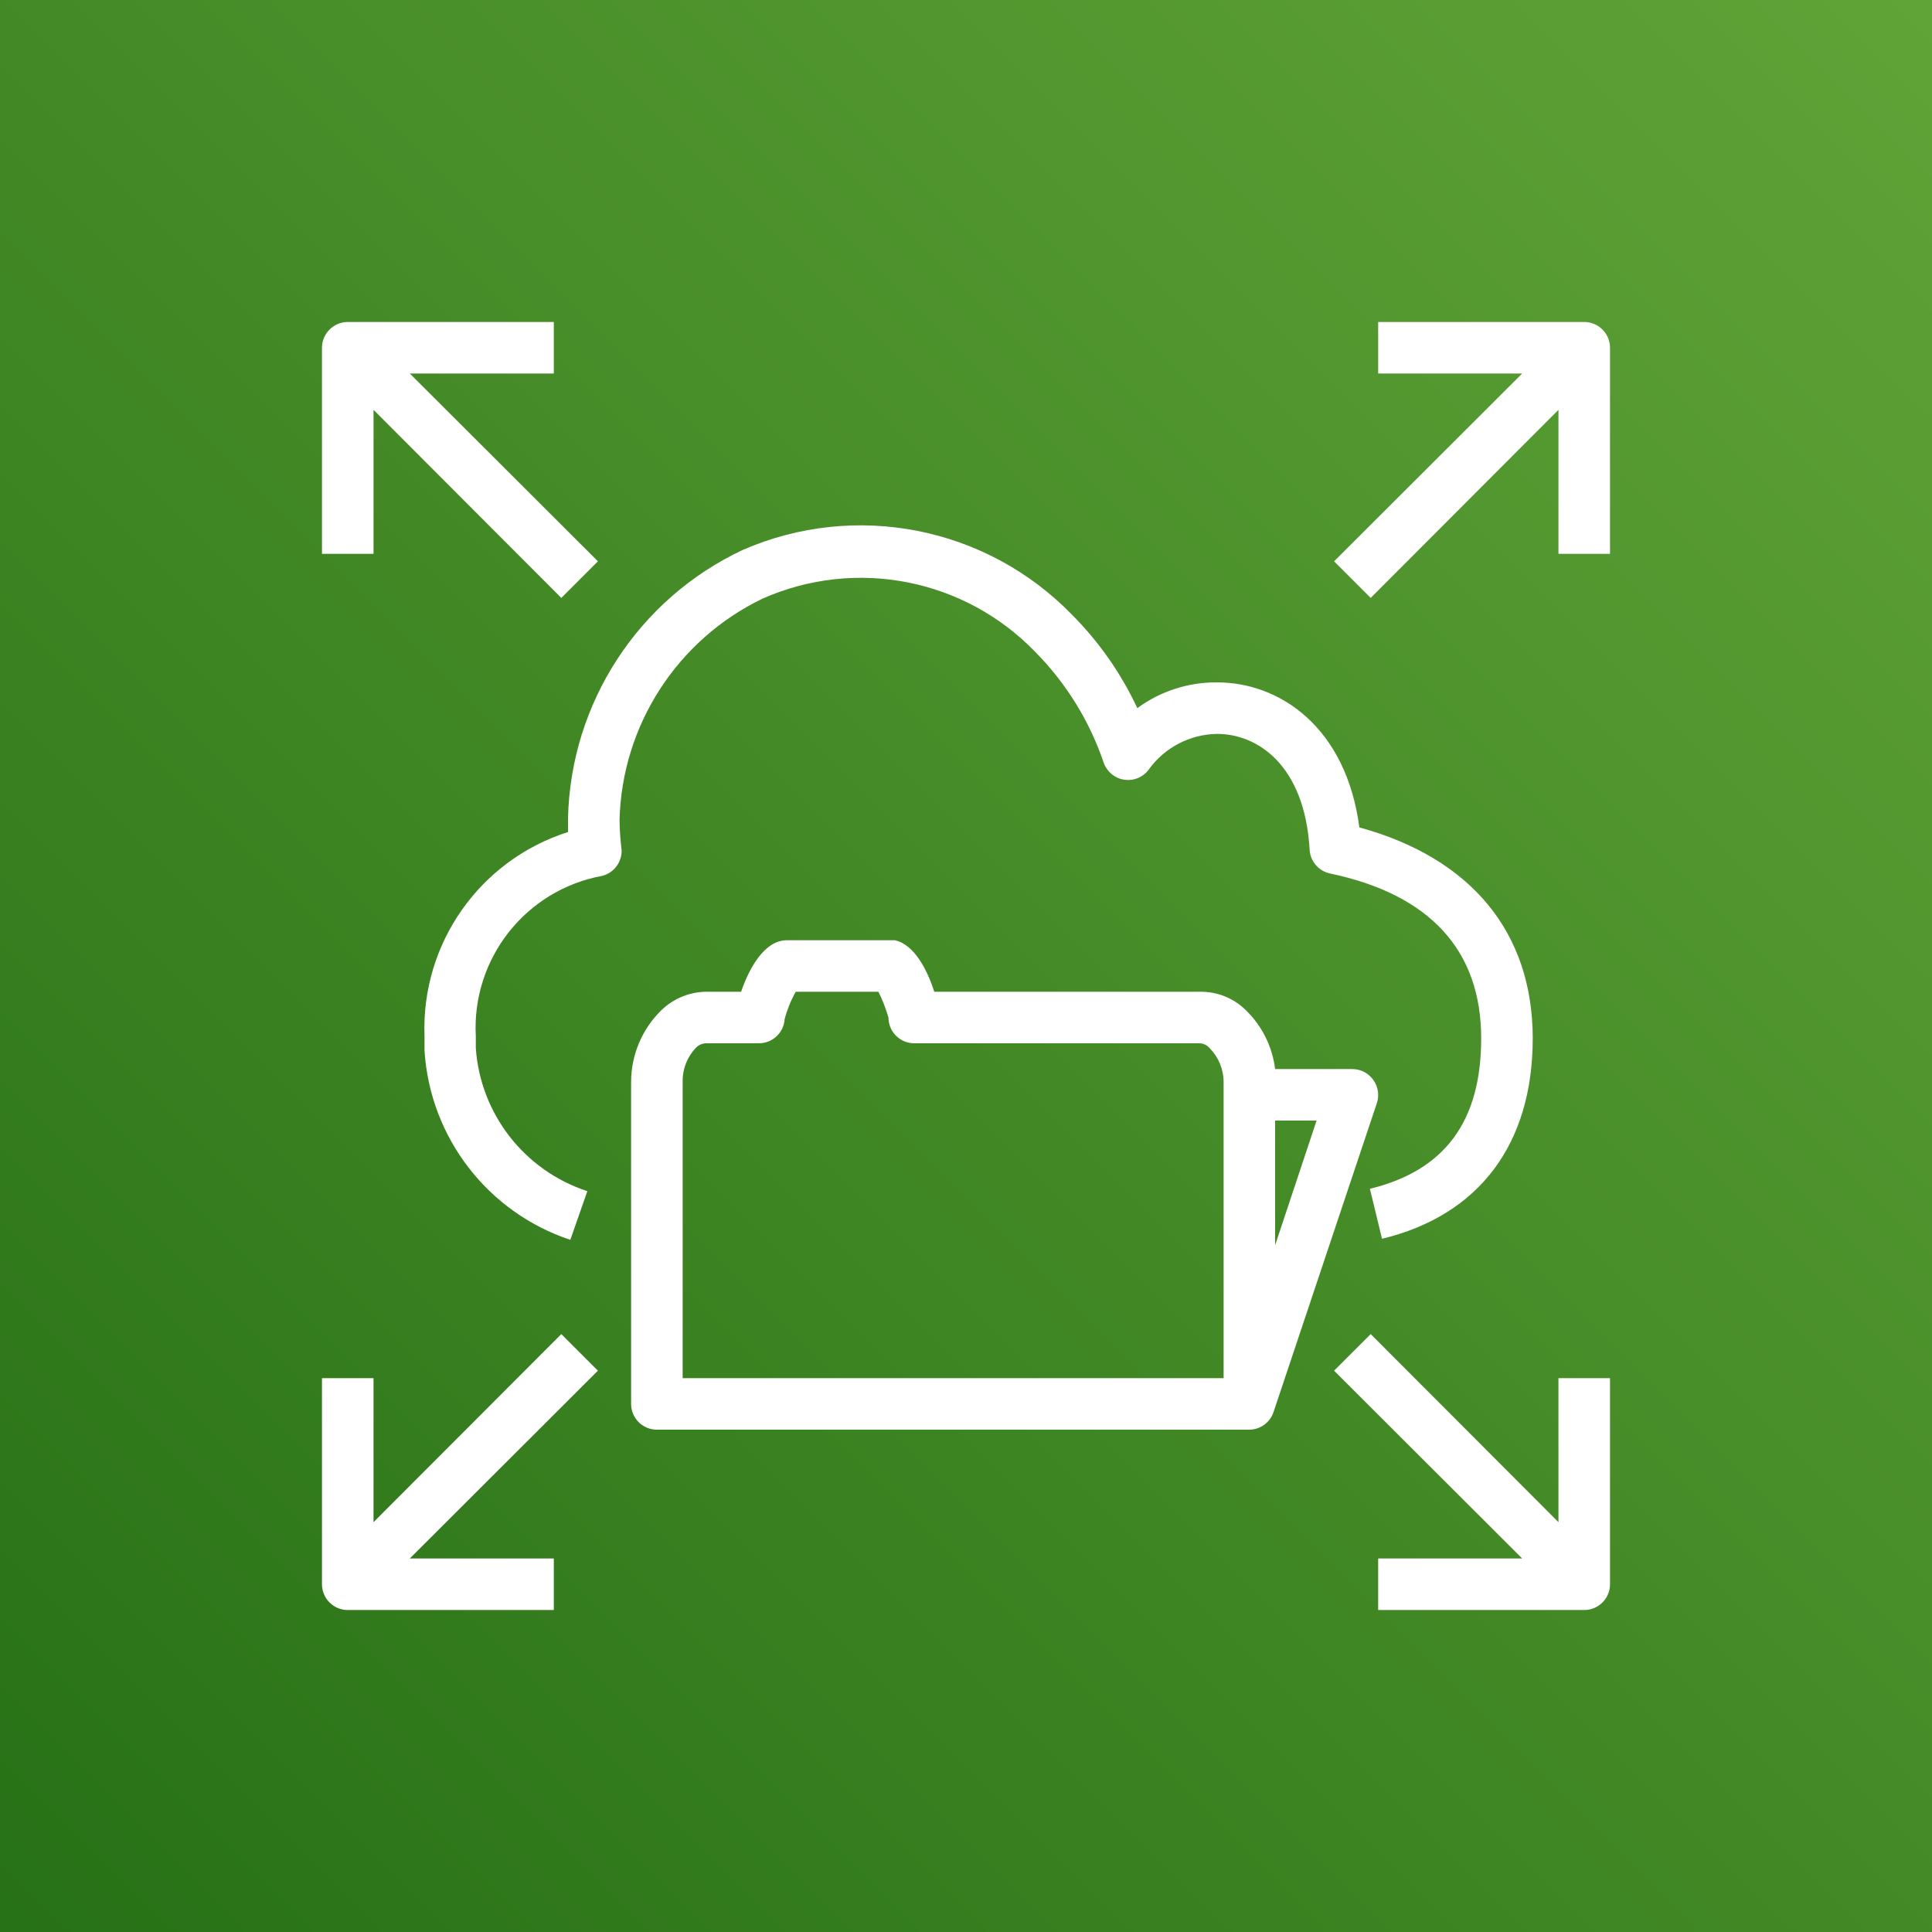
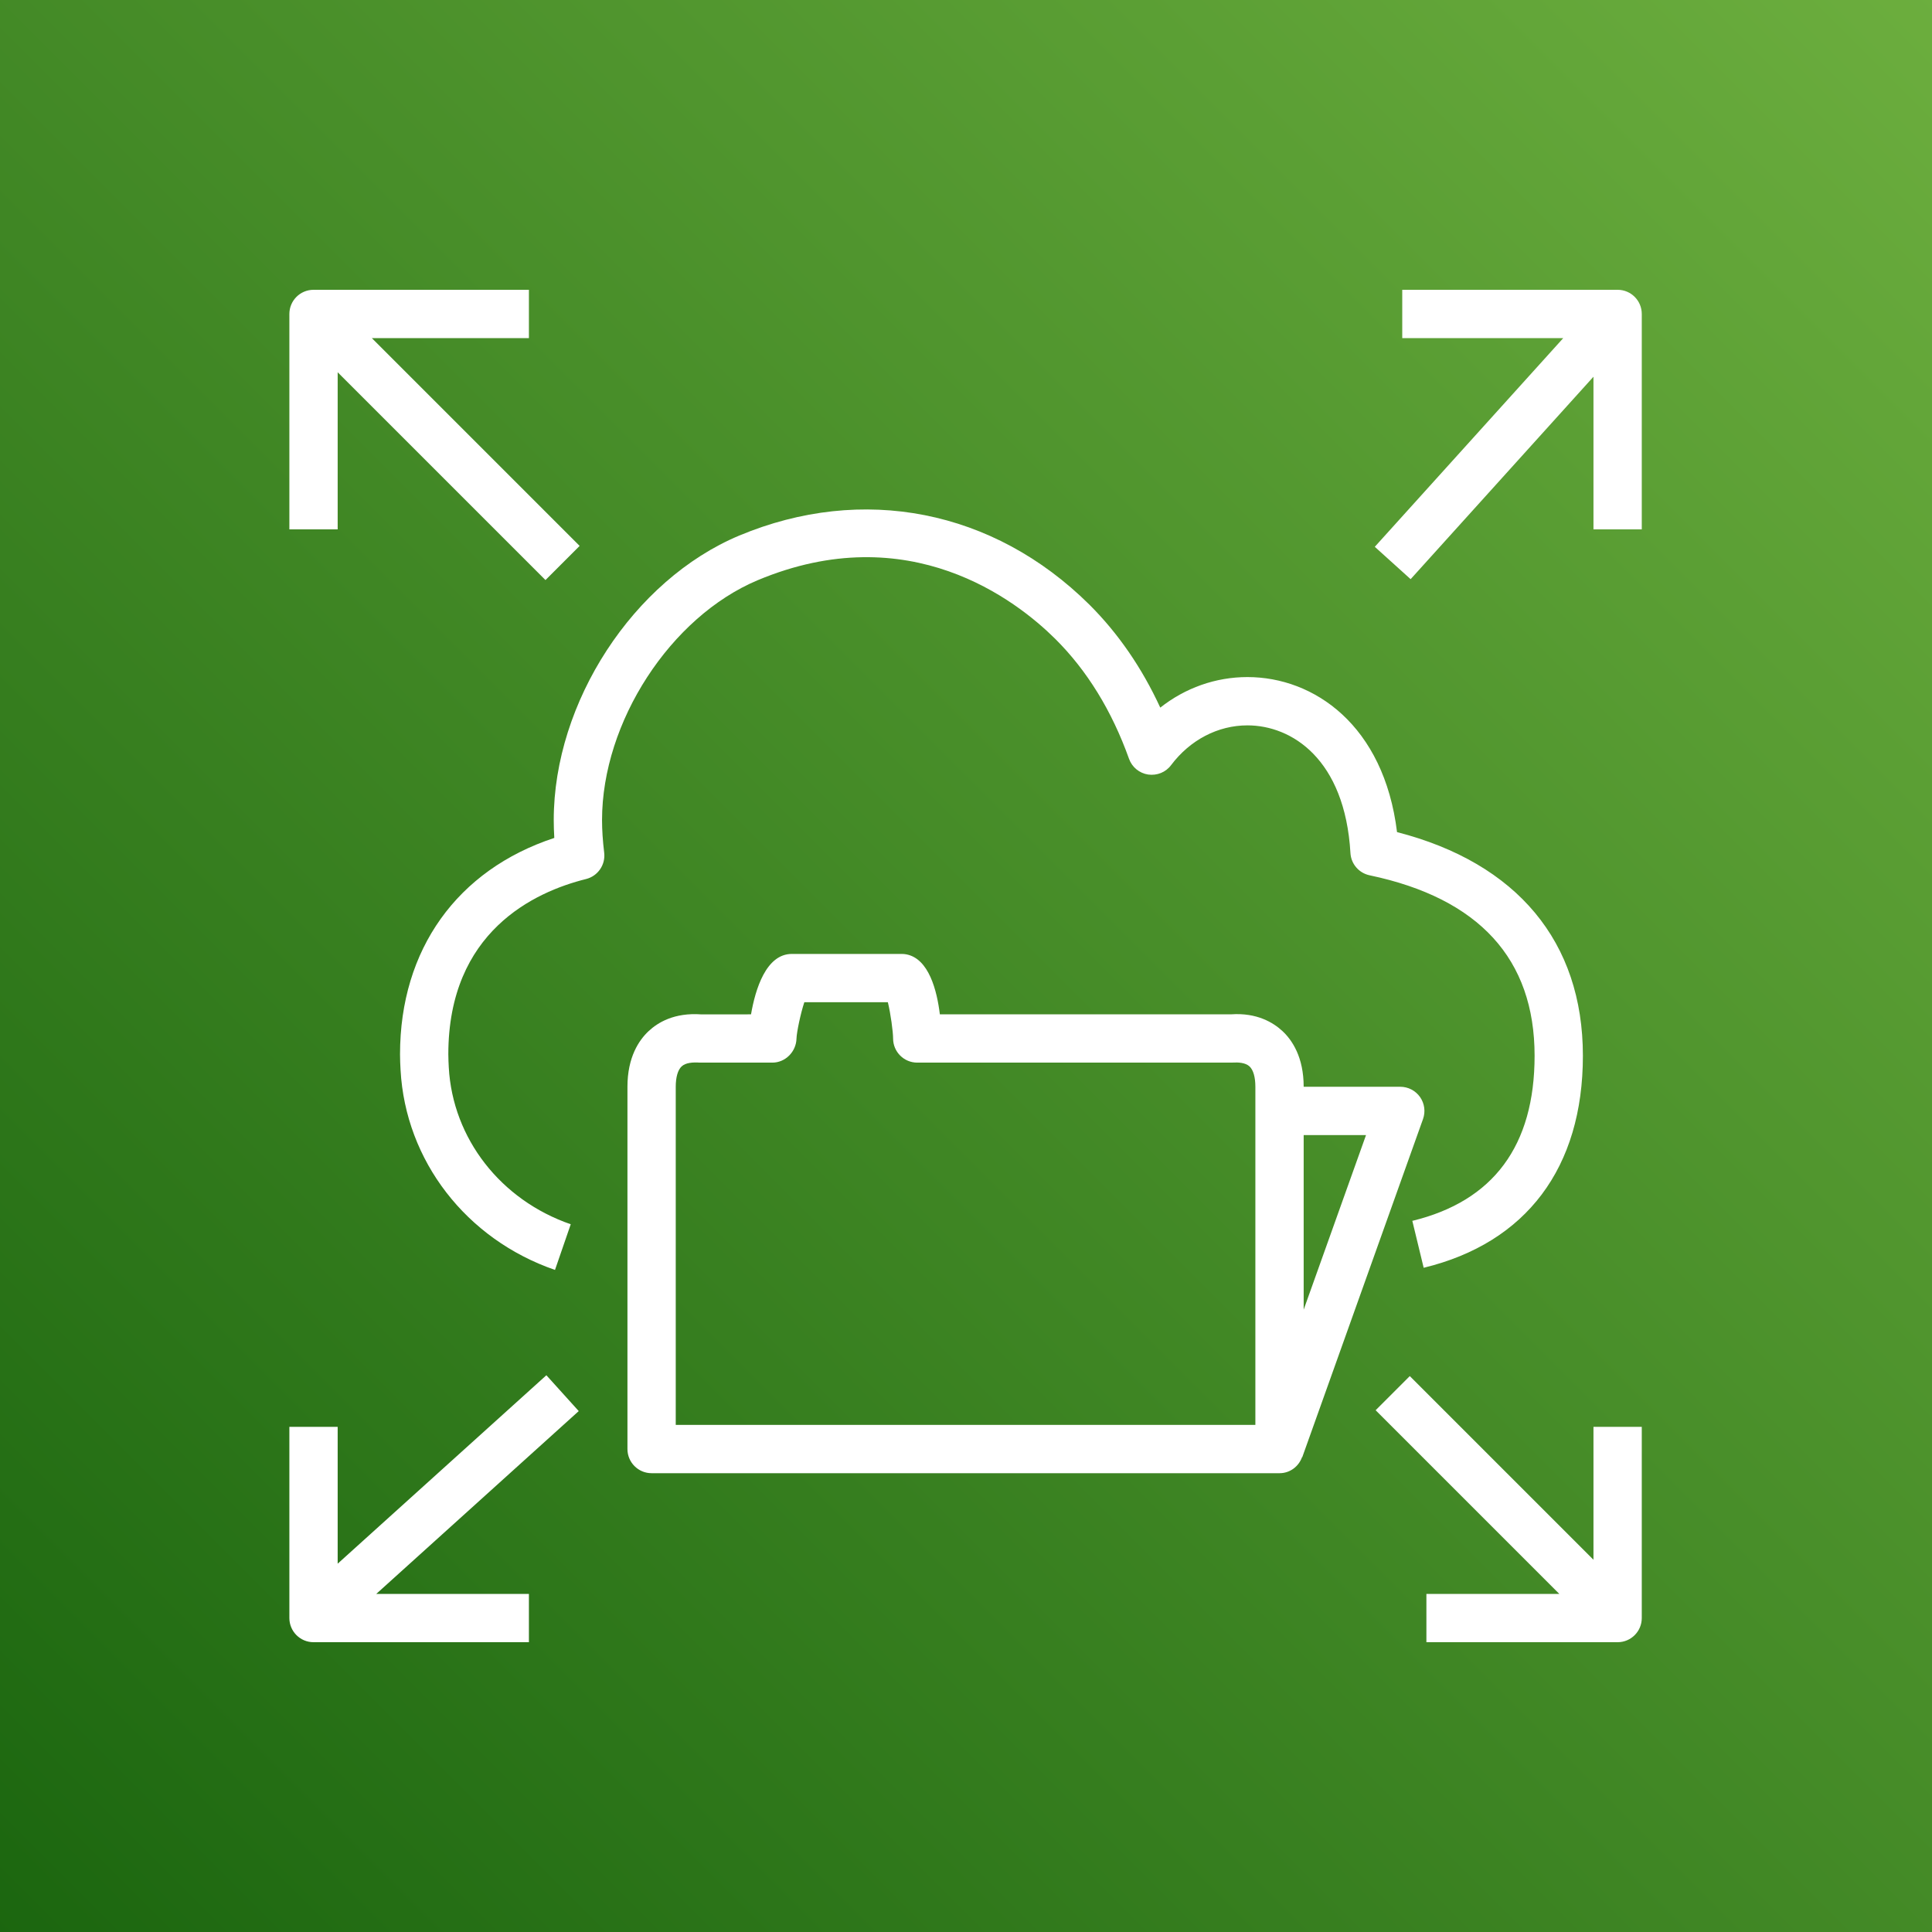
- <svg xmlns="http://www.w3.org/2000/svg" height="200" viewBox="0 0 200 200" width="200">
-   <linearGradient id="a" gradientTransform="matrix(1.885618 1.885618 -1.885618 1.885618 431.6533 -911.4133)" gradientUnits="userSpaceOnUse" x1="180.25" x2="180.25" y1="431.13" y2="281.13">
-     <stop offset="0" stop-color="#1b660f" />
-     <stop offset="1" stop-color="#6cae3e" />
-   </linearGradient>
-   <path d="m0 0h200v200h-200z" fill="url(#a)" />
-   <g fill="#fff">
-     <path d="m38.668 42.426 19.438 19.469 3.789-3.789-19.469-19.438h14.906v-5.336h-21.332c-1.473 0-2.668 1.195-2.668 2.668v21.332h5.336zm0 0" />
-     <path d="m164 33.332h-21.332v5.336h14.906l-19.469 19.438 3.789 3.789 19.438-19.469v14.906h5.336v-21.332c0-1.473-1.195-2.668-2.668-2.668zm0 0" />
-     <path d="m58.105 138.105-19.438 19.469v-14.906h-5.336v21.332c0 1.473 1.195 2.668 2.668 2.668h21.332v-5.336h-14.906l19.469-19.438zm0 0" />
-     <path d="m161.332 157.574-19.438-19.469-3.789 3.789 19.469 19.438h-14.906v5.336h21.332c1.473 0 2.668-1.195 2.668-2.668v-21.332h-5.336zm0 0" />
-     <path d="m78.934 61.973c9.664-4.289 20.977-2.059 28.293 5.574 3.18 3.23 5.59 7.145 7.039 11.441.336.918 1.145 1.582 2.113 1.727.969.145 1.941-.25 2.527-1.035 1.641-2.293 4.273-3.668 7.094-3.707 4.105 0 9.066 3.148 9.574 12 .07 1.207.949 2.215 2.133 2.453 10.371 2.188 15.625 8 15.625 17.066 0 8.586-3.758 13.68-11.52 15.574l1.254 5.172c10.055-2.426 15.602-9.812 15.602-20.746 0-10.934-6.348-18.664-17.949-21.84-1.359-10.344-8.211-15.012-14.719-15.012-2.973-.027-5.871.906-8.266 2.668-1.672-3.586-3.957-6.855-6.746-9.656-8.859-9.133-22.449-11.809-34.109-6.719-10.789 5.074-17.789 15.812-18.078 27.734v1.465c-9.133 2.906-15.211 11.543-14.855 21.121v1.52c.574 8.988 6.547 16.734 15.094 19.574l1.762-5.039c-6.512-2.129-11.082-7.996-11.547-14.828 0-.402 0-.801 0-1.227-.426-8.035 5.18-15.137 13.094-16.586 1.207-.312 2.039-1.422 2-2.668-.129-1.035-.203-2.078-.215-3.121.254-9.805 5.965-18.645 14.801-22.906zm0 0" />
-     <path d="m142.535 114.188c.266-.812.129-1.707-.375-2.402-.496-.699-1.301-1.113-2.16-1.117h-8c-.281-2.297-1.336-4.434-2.988-6.055-1.285-1.293-3.051-2-4.879-1.945h-27.414c-.691-2.16-2.027-4.883-4.078-5.336h-11.176c-2.371 0-3.945 2.988-4.746 5.336h-3.227c-1.871-.082-3.695.613-5.039 1.918-1.992 1.953-3.117 4.625-3.121 7.414v33.332c0 1.473 1.195 2.668 2.668 2.668h61.332c1.145-.012 2.152-.754 2.508-1.84zm-6.242 1.812-4.293 12.906v-12.906zm-9.625 26.668h-56v-30.668c-.031-1.293.449-2.547 1.332-3.492.312-.348.762-.531 1.227-.508h5.332c1.414.004 2.582-1.098 2.668-2.508.262-.984.648-1.934 1.148-2.824h8.559c.426.855.773 1.746 1.039 2.664 0 1.473 1.195 2.668 2.668 2.668h29.547c.402.016.777.199 1.039.508.918.93 1.434 2.184 1.441 3.492zm0 0" />
+ <svg xmlns="http://www.w3.org/2000/svg" width="80px" height="80px" viewBox="0 0 80 80" version="1.1">
+   <defs>
+     <linearGradient x1="0%" y1="100%" x2="100%" y2="0%" id="linearGradient-1">
+       <stop stop-color="#1B660F" offset="0%" />
+       <stop stop-color="#6CAE3E" offset="100%" />
+     </linearGradient>
+   </defs>
+   <g id="Icon-Architecture/64/Arch_Amazon-EFS_64" stroke="none" stroke-width="1" fill="none" fill-rule="evenodd">
+     <g id="Rectangle" fill="url(#linearGradient-1)">
+       <rect x="0" y="0" width="80" height="80" />
+     </g>
+     <g id="Icon-Service/64/Amazon-EFS_64" transform="translate(7.982214, 8)" fill="#FFFFFF">
+       <path d="M23.395,16.024 C29.659,13.404 34.096,16.85 35.712,18.453 C37.03,19.762 38.058,21.434 38.768,23.42 C38.891,23.766 39.196,24.017 39.559,24.072 C39.927,24.123 40.288,23.979 40.508,23.685 C41.296,22.637 42.45,22.036 43.671,22.036 C45.496,22.036 47.708,23.421 47.937,27.324 C47.963,27.775 48.288,28.151 48.73,28.244 C53.263,29.196 55.562,31.711 55.562,35.716 C55.562,39.438 53.858,41.738 50.499,42.553 L50.969,44.496 C55.221,43.466 57.562,40.348 57.562,35.716 C57.562,31.001 54.836,27.735 49.866,26.456 C49.324,22.028 46.427,20.036 43.671,20.036 C42.354,20.036 41.098,20.484 40.062,21.301 C39.301,19.651 38.316,18.221 37.122,17.032 C33.158,13.107 27.74,12.04 22.623,14.179 C18.247,16.015 14.947,21.077 14.947,25.955 C14.947,26.195 14.955,26.442 14.97,26.697 C10.953,28.019 8.582,31.312 8.582,35.658 C8.582,35.877 8.592,36.095 8.604,36.307 C8.811,40.065 11.321,43.315 14.999,44.585 L15.651,42.694 C12.746,41.691 10.763,39.14 10.601,36.201 C10.592,36.025 10.582,35.842 10.582,35.658 C10.582,30.575 14.155,28.928 16.284,28.399 C16.773,28.277 17.095,27.81 17.036,27.309 C16.976,26.814 16.947,26.371 16.947,25.955 C16.947,21.903 19.78,17.541 23.395,16.024 L23.395,16.024 Z M44,37.001 C44,36.604 43.915,36.305 43.759,36.159 C43.588,36 43.29,35.985 43.067,35.999 L29.999,36.001 C29.447,36.001 28.999,35.553 28.999,35.001 C28.999,34.73 28.898,33.971 28.782,33.5 L25.323,33.5 C25.17,33.96 25.006,34.741 24.999,35.005 C24.985,35.547 24.541,36.001 23.999,36.001 L20.999,36.001 C20.706,35.982 20.411,36 20.241,36.159 C20.085,36.305 19.999,36.604 19.999,37.001 L19.999,51.002 L44,51.002 L44,37.001 Z M46,39.001 L46,46.23 L48.582,39.001 L46,39.001 Z M45.942,52.339 L45.933,52.336 C45.795,52.722 45.435,53.002 45,53.002 L18.999,53.002 C18.447,53.002 17.999,52.554 17.999,52.002 L17.999,37.001 C17.999,35.775 18.475,35.072 18.874,34.698 C19.257,34.34 19.937,33.921 21.066,34.004 L23.116,34.002 C23.294,32.967 23.738,31.5 24.807,31.5 L29.359,31.5 C29.42,31.5 29.482,31.506 29.543,31.517 C30.484,31.693 30.817,33.028 30.935,34.001 L43,34.001 C44.057,33.928 44.742,34.34 45.125,34.698 C45.525,35.072 46,35.775 46,37.001 L50,37.001 C50.326,37.001 50.63,37.159 50.818,37.425 C51.005,37.691 51.051,38.031 50.942,38.337 L45.942,52.339 Z M58,56.587 L50.394,48.981 L48.98,50.395 L56.585,58 L51.082,58 L51.082,60 L59,60 C59.553,60 60,59.552 60,59 L60,51.082 L58,51.082 L58,56.587 Z M14.642,48.946 L6,56.749 L6,51.082 L4,51.082 L4,59 C4,59.552 4.448,60 5,60 L13.919,60 L13.919,58 L7.599,58 L15.982,50.43 L14.642,48.946 Z M59,4 L50.082,4 L50.082,6 L56.749,6 L48.945,14.642 L50.429,15.982 L58,7.599 L58,13.919 L60,13.919 L60,5 C60,4.448 59.553,4 59,4 L59,4 Z M6,13.919 L4,13.919 L4,5 C4,4.448 4.448,4 5,4 L13.919,4 L13.919,6 L7.414,6 L16.019,14.605 L14.605,16.019 L6,7.415 L6,13.919 Z" id="Amazon-EFS_Icon_64_Squid" />
+     </g>
  </g>
</svg>
